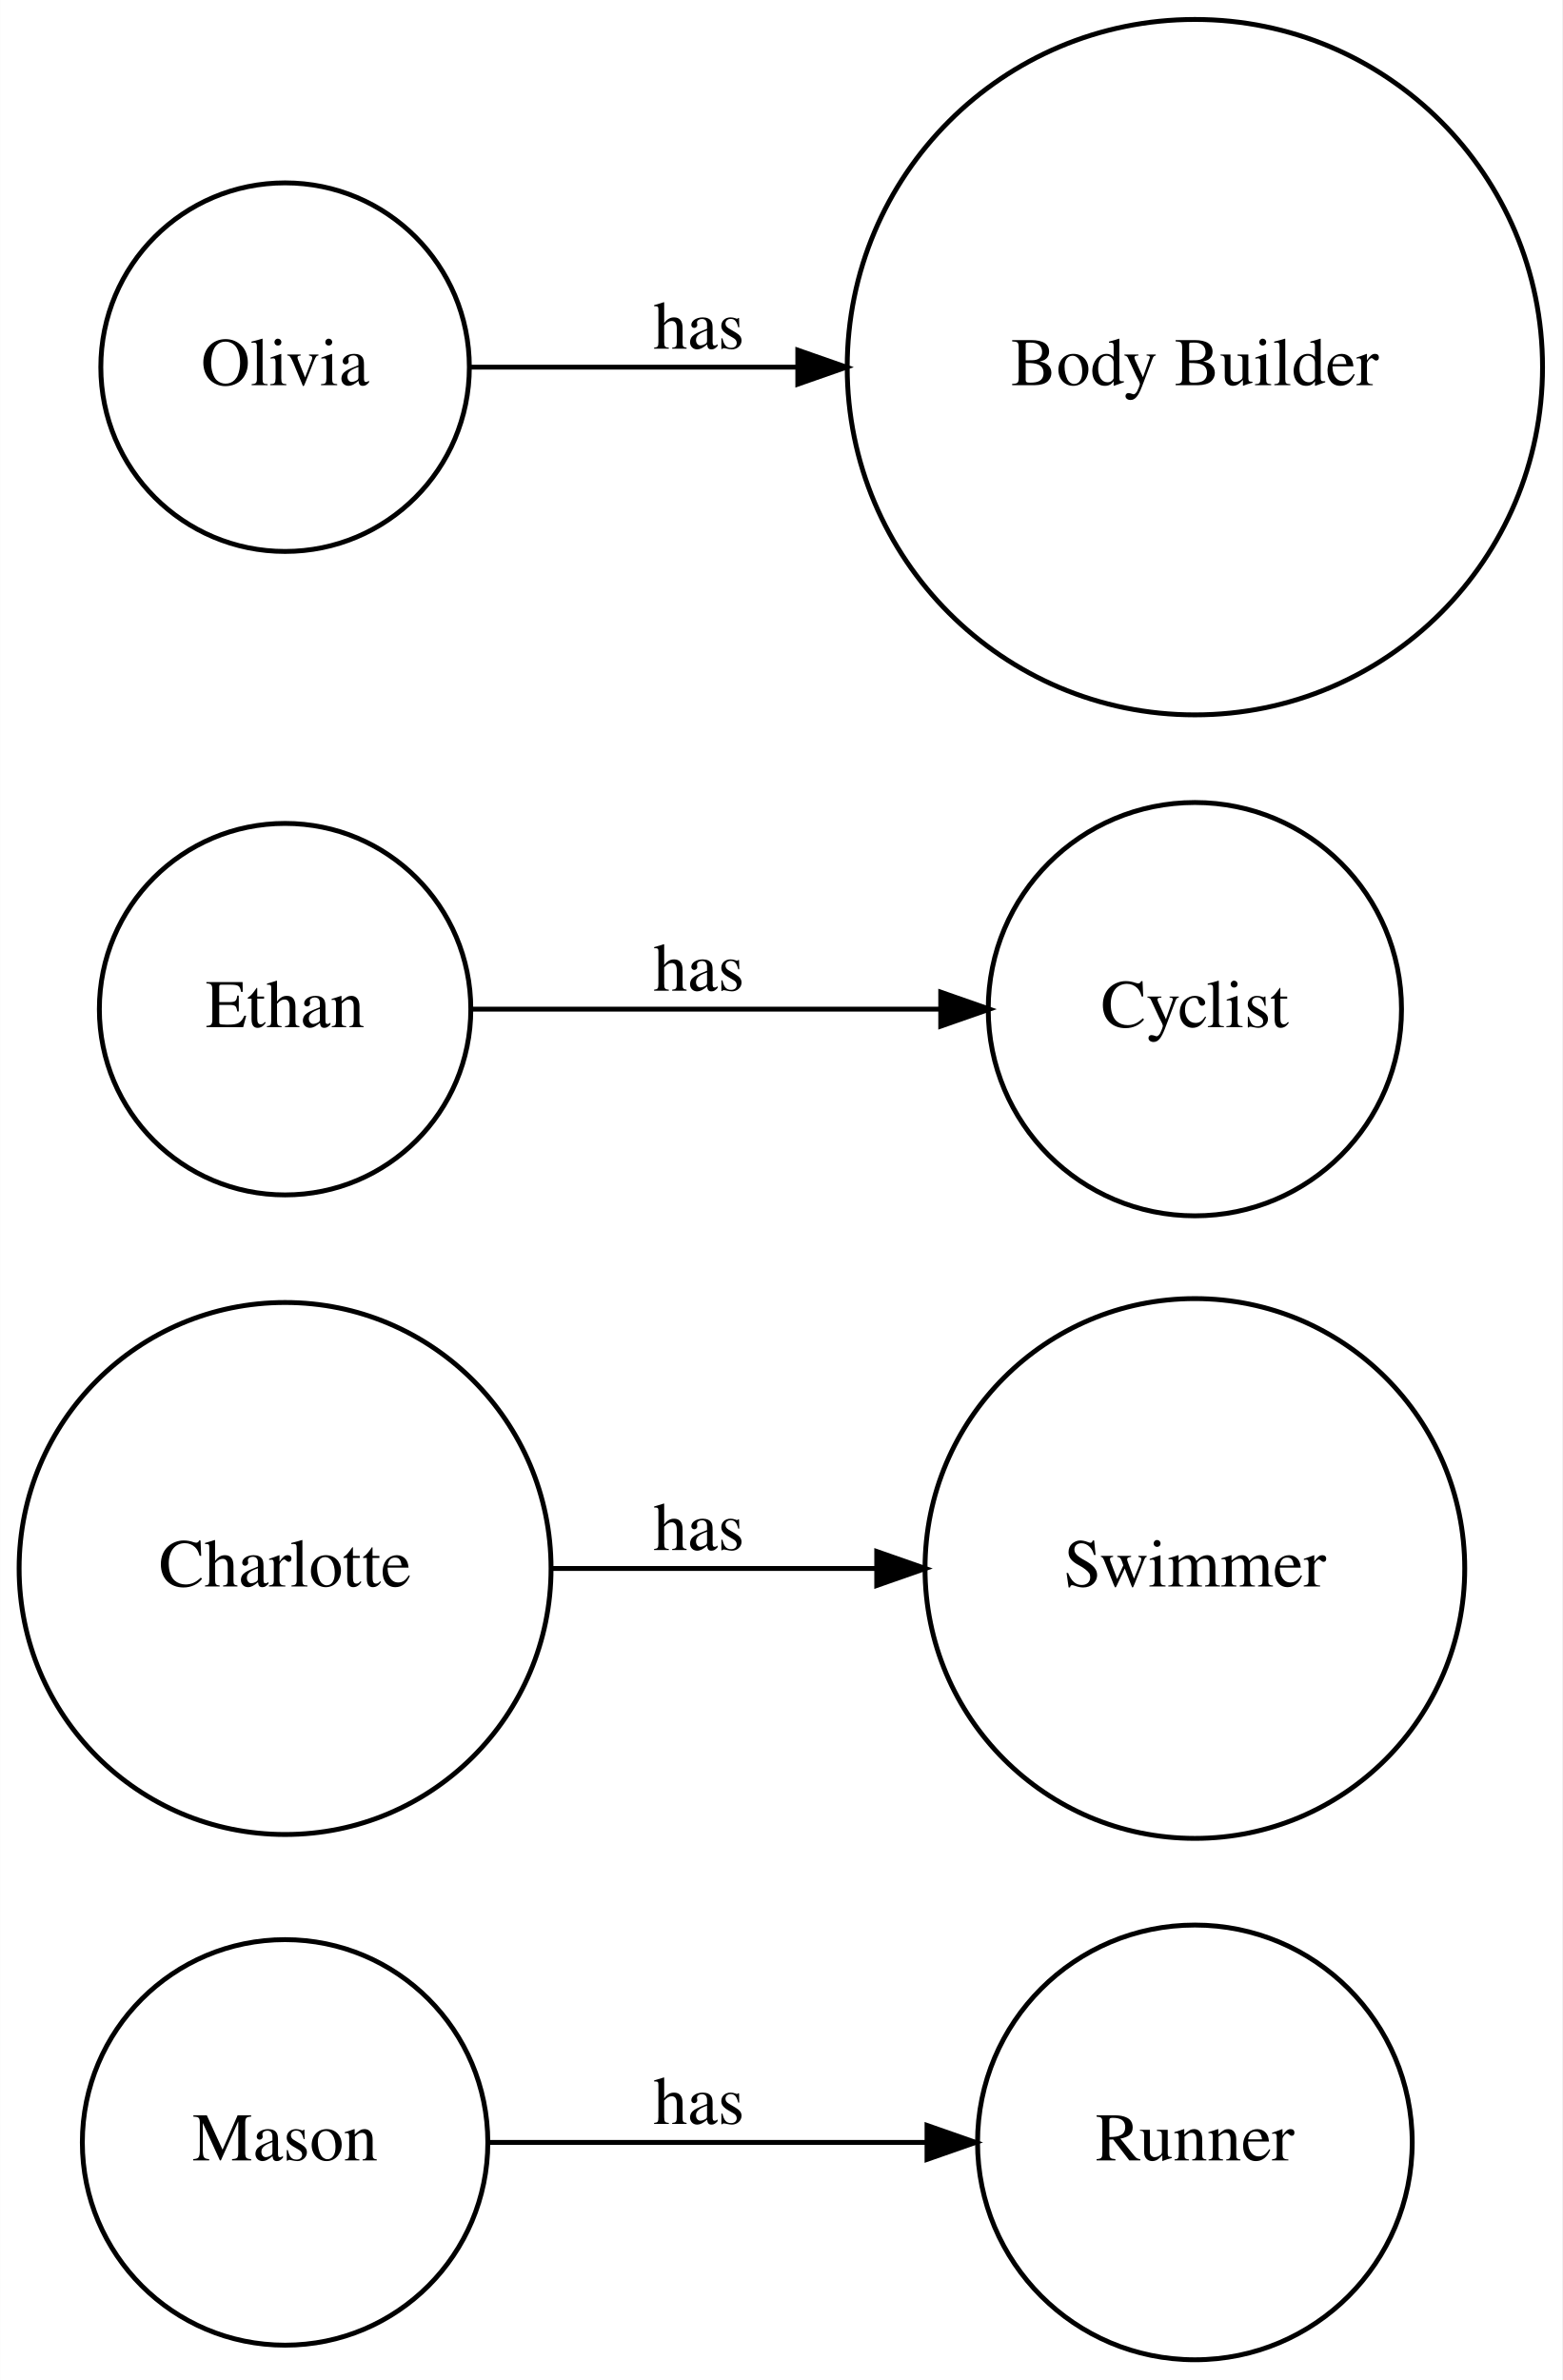
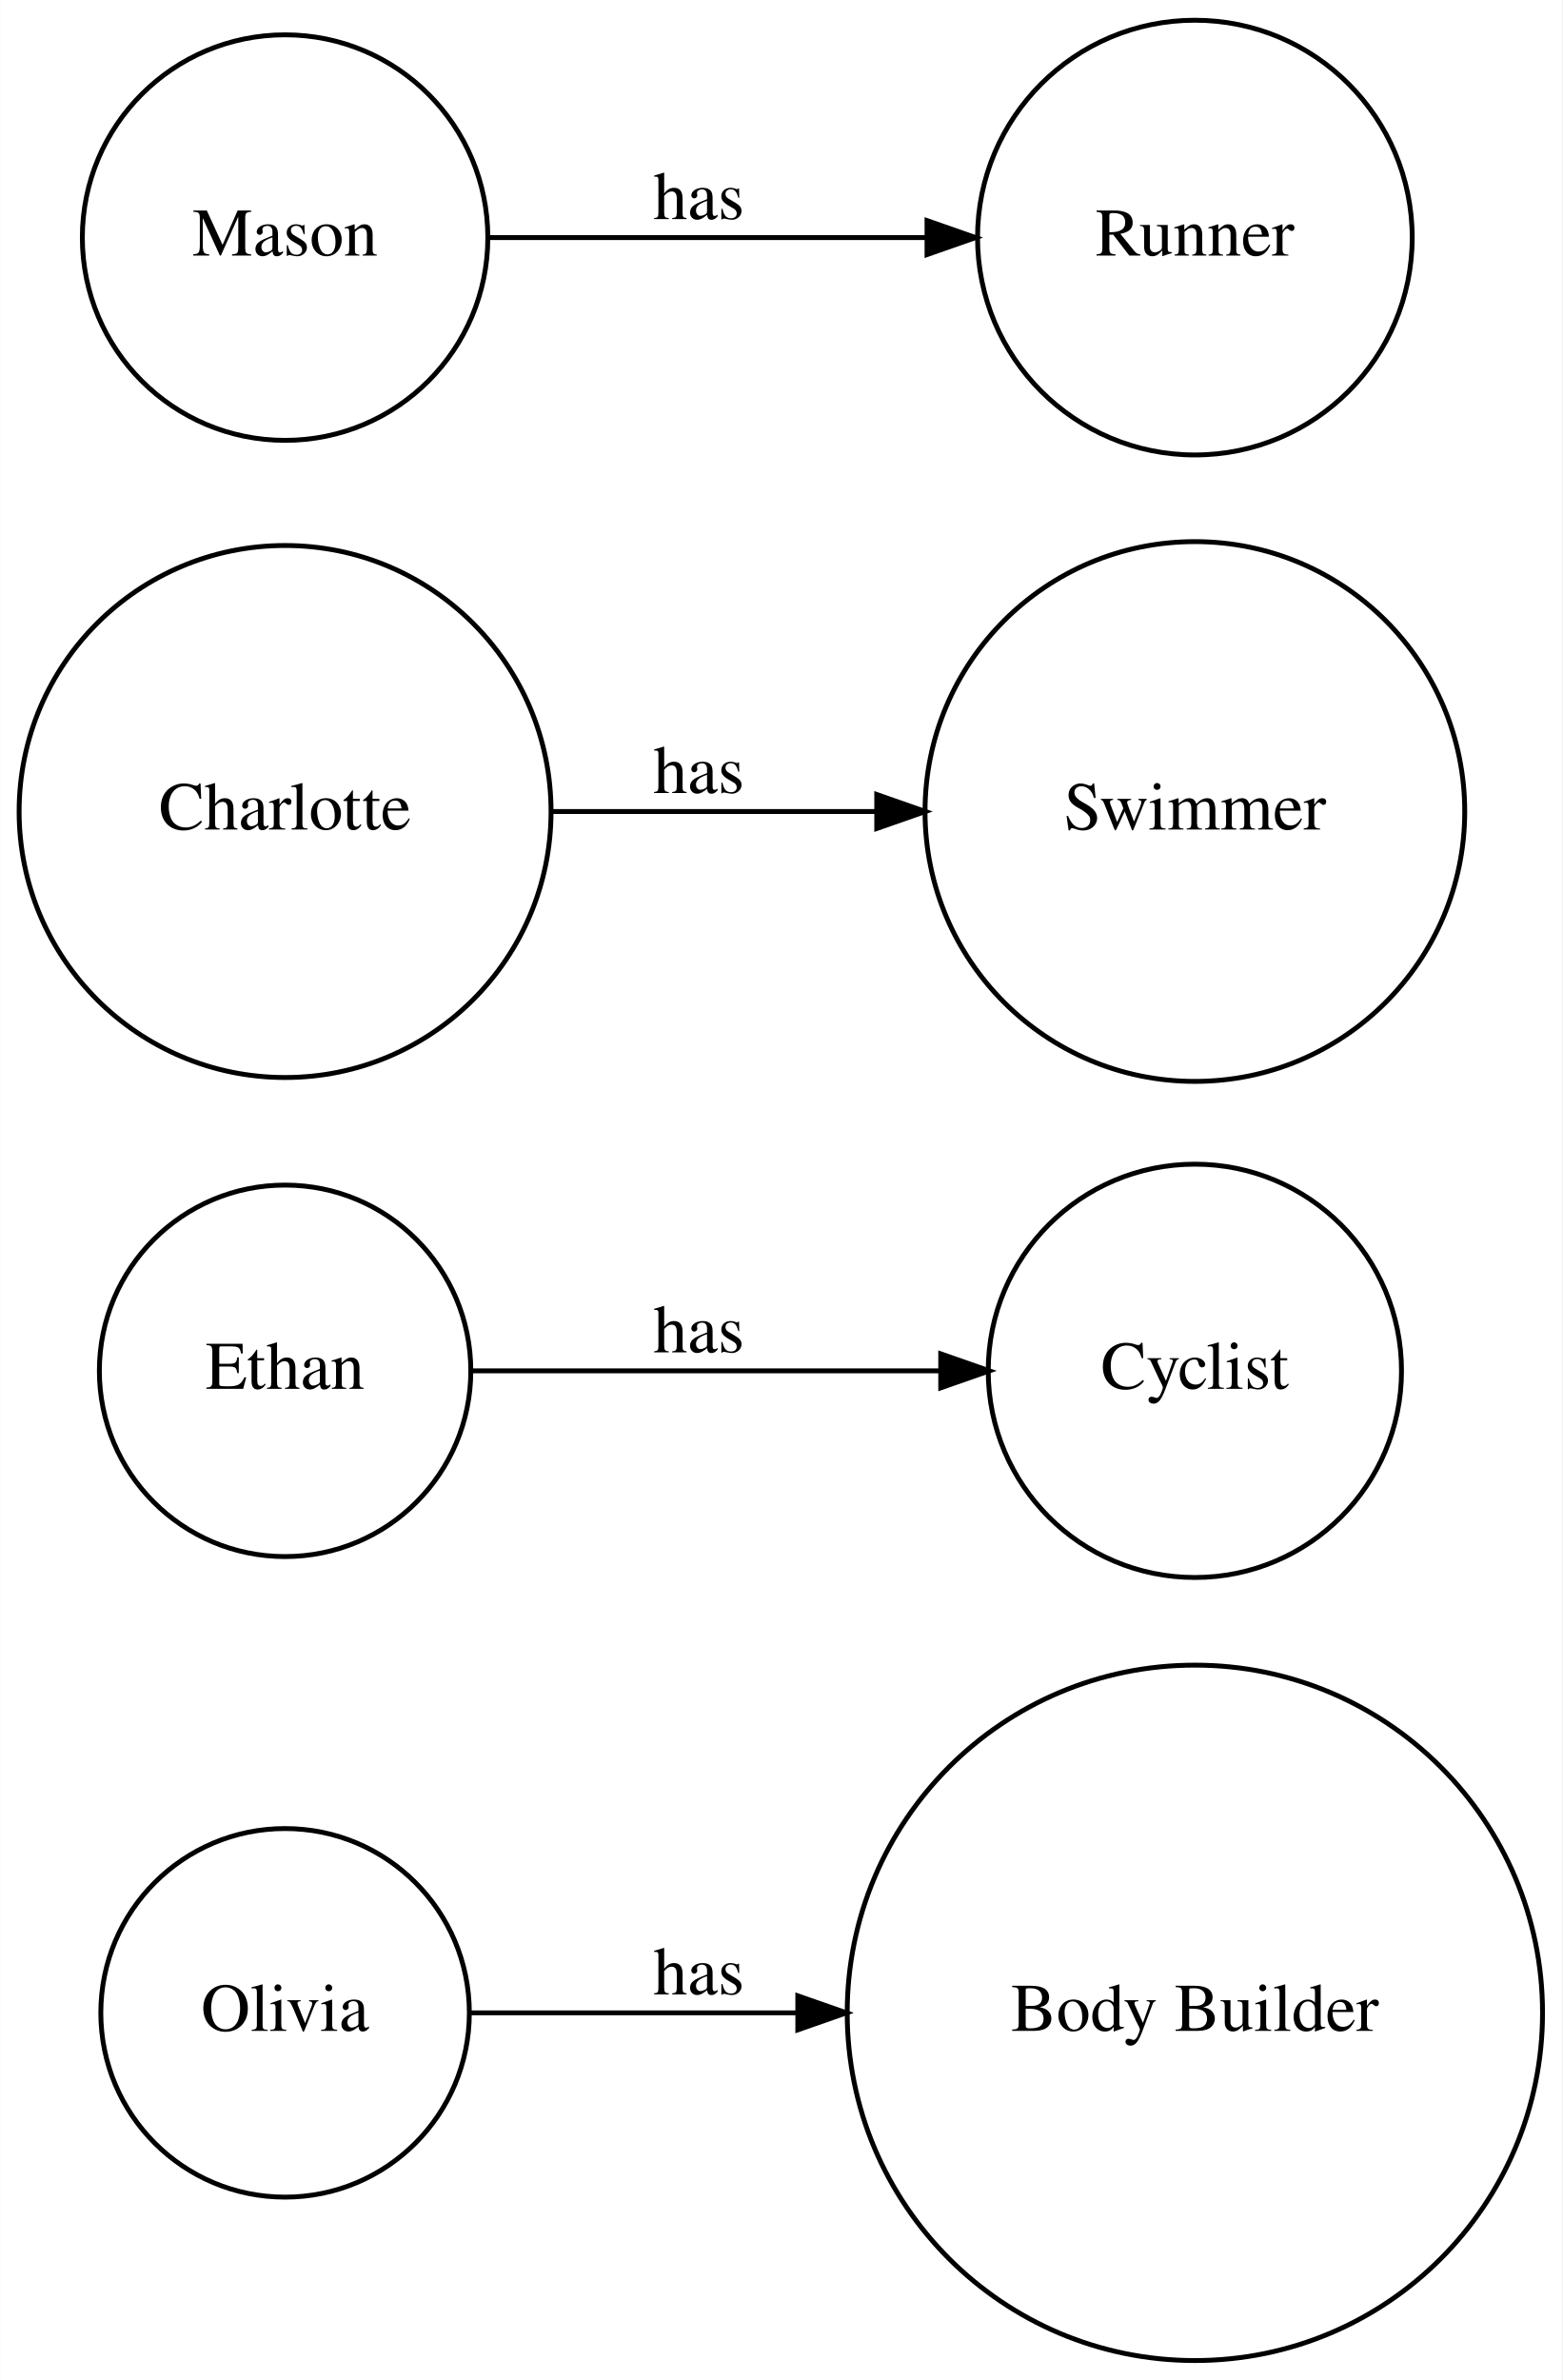
<svg xmlns="http://www.w3.org/2000/svg" width="321pt" height="489pt" viewBox="0.00 0.00 321.18 489.34">
  <g id="graph0" class="graph" transform="scale(1 1) rotate(0) translate(4 485.34)">
    <polygon fill="white" stroke="transparent" points="-4,4 -4,-485.34 317.18,-485.34 317.18,4 -4,4" />
    <g id="node1" class="node">
-       <ellipse fill="none" stroke="black" cx="54.6" cy="-44.85" rx="41.69" ry="41.69" />
-       <text text-anchor="middle" x="54.6" y="-41.15" font-family="Times,serif" font-size="14.00">Mason</text>
+       <ellipse fill="none" stroke="black" cx="54.6" cy="-71.49" rx="37.89" ry="37.89" />
+       <text text-anchor="middle" x="54.6" y="-67.79" font-family="Times,serif" font-size="14.00">Olivia</text>
    </g>
    <g id="node2" class="node">
-       <ellipse fill="none" stroke="black" cx="241.68" cy="-44.85" rx="44.69" ry="44.69" />
-       <text text-anchor="middle" x="241.68" y="-41.15" font-family="Times,serif" font-size="14.00">Runner</text>
+       <ellipse fill="none" stroke="black" cx="241.68" cy="-71.49" rx="71.49" ry="71.49" />
+       <text text-anchor="middle" x="241.68" y="-67.79" font-family="Times,serif" font-size="14.00">Body Builder</text>
    </g>
    <g id="edge1" class="edge">
-       <path fill="none" stroke="black" d="M96.21,-44.85C122.66,-44.85 157.46,-44.85 186.28,-44.85" />
-       <polygon fill="black" stroke="black" points="186.6,-48.35 196.6,-44.85 186.6,-41.35 186.6,-48.35" />
-       <text text-anchor="middle" x="139.69" y="-48.65" font-family="Times,serif" font-size="14.00">has</text>
+       <path fill="none" stroke="black" d="M92.61,-71.49C111.9,-71.49 136.31,-71.49 159.72,-71.49" />
+       <polygon fill="black" stroke="black" points="160.03,-74.99 170.03,-71.49 160.03,-67.99 160.03,-74.99" />
+       <text text-anchor="middle" x="139.69" y="-75.29" font-family="Times,serif" font-size="14.00">has</text>
    </g>
    <g id="node3" class="node">
-       <ellipse fill="none" stroke="black" cx="54.6" cy="-162.85" rx="54.69" ry="54.69" />
-       <text text-anchor="middle" x="54.6" y="-159.15" font-family="Times,serif" font-size="14.00">Charlotte</text>
+       <ellipse fill="none" stroke="black" cx="54.6" cy="-203.49" rx="38.19" ry="38.19" />
+       <text text-anchor="middle" x="54.6" y="-199.79" font-family="Times,serif" font-size="14.00">Ethan</text>
    </g>
    <g id="node4" class="node">
-       <ellipse fill="none" stroke="black" cx="241.68" cy="-162.85" rx="55.49" ry="55.49" />
-       <text text-anchor="middle" x="241.68" y="-159.15" font-family="Times,serif" font-size="14.00">Swimmer</text>
+       <ellipse fill="none" stroke="black" cx="241.68" cy="-203.49" rx="42.49" ry="42.49" />
+       <text text-anchor="middle" x="241.68" y="-199.79" font-family="Times,serif" font-size="14.00">Cyclist</text>
    </g>
    <g id="edge2" class="edge">
-       <path fill="none" stroke="black" d="M109.63,-162.85C130.45,-162.85 154.43,-162.85 176.14,-162.85" />
-       <polygon fill="black" stroke="black" points="176.26,-166.35 186.26,-162.85 176.26,-159.35 176.26,-166.35" />
-       <text text-anchor="middle" x="139.69" y="-166.65" font-family="Times,serif" font-size="14.00">has</text>
+       <path fill="none" stroke="black" d="M93.05,-203.49C120.76,-203.49 158.84,-203.49 189.38,-203.49" />
+       <polygon fill="black" stroke="black" points="189.42,-206.99 199.42,-203.49 189.42,-199.99 189.42,-206.99" />
+       <text text-anchor="middle" x="139.69" y="-207.29" font-family="Times,serif" font-size="14.00">has</text>
    </g>
    <g id="node5" class="node">
-       <ellipse fill="none" stroke="black" cx="54.6" cy="-277.85" rx="38.19" ry="38.19" />
-       <text text-anchor="middle" x="54.6" y="-274.15" font-family="Times,serif" font-size="14.00">Ethan</text>
+       <ellipse fill="none" stroke="black" cx="54.6" cy="-318.49" rx="54.69" ry="54.69" />
+       <text text-anchor="middle" x="54.6" y="-314.79" font-family="Times,serif" font-size="14.00">Charlotte</text>
    </g>
    <g id="node6" class="node">
-       <ellipse fill="none" stroke="black" cx="241.68" cy="-277.85" rx="42.49" ry="42.49" />
-       <text text-anchor="middle" x="241.68" y="-274.15" font-family="Times,serif" font-size="14.00">Cyclist</text>
+       <ellipse fill="none" stroke="black" cx="241.68" cy="-318.49" rx="55.49" ry="55.49" />
+       <text text-anchor="middle" x="241.68" y="-314.79" font-family="Times,serif" font-size="14.00">Swimmer</text>
    </g>
    <g id="edge3" class="edge">
-       <path fill="none" stroke="black" d="M93.05,-277.85C120.76,-277.85 158.84,-277.85 189.38,-277.85" />
-       <polygon fill="black" stroke="black" points="189.42,-281.35 199.42,-277.85 189.42,-274.35 189.42,-281.35" />
-       <text text-anchor="middle" x="139.69" y="-281.65" font-family="Times,serif" font-size="14.00">has</text>
+       <path fill="none" stroke="black" d="M109.63,-318.49C130.45,-318.49 154.43,-318.49 176.14,-318.49" />
+       <polygon fill="black" stroke="black" points="176.26,-321.99 186.26,-318.49 176.26,-314.99 176.26,-321.99" />
+       <text text-anchor="middle" x="139.69" y="-322.29" font-family="Times,serif" font-size="14.00">has</text>
    </g>
    <g id="node7" class="node">
-       <ellipse fill="none" stroke="black" cx="54.6" cy="-409.85" rx="37.89" ry="37.89" />
-       <text text-anchor="middle" x="54.6" y="-406.15" font-family="Times,serif" font-size="14.00">Olivia</text>
+       <ellipse fill="none" stroke="black" cx="54.6" cy="-436.49" rx="41.69" ry="41.69" />
+       <text text-anchor="middle" x="54.6" y="-432.79" font-family="Times,serif" font-size="14.00">Mason</text>
    </g>
    <g id="node8" class="node">
-       <ellipse fill="none" stroke="black" cx="241.68" cy="-409.85" rx="71.49" ry="71.49" />
-       <text text-anchor="middle" x="241.68" y="-406.15" font-family="Times,serif" font-size="14.00">Body Builder</text>
+       <ellipse fill="none" stroke="black" cx="241.68" cy="-436.49" rx="44.69" ry="44.69" />
+       <text text-anchor="middle" x="241.68" y="-432.79" font-family="Times,serif" font-size="14.00">Runner</text>
    </g>
    <g id="edge4" class="edge">
-       <path fill="none" stroke="black" d="M92.61,-409.85C111.9,-409.85 136.31,-409.85 159.72,-409.85" />
-       <polygon fill="black" stroke="black" points="160.03,-413.35 170.03,-409.85 160.03,-406.35 160.03,-413.35" />
-       <text text-anchor="middle" x="139.69" y="-413.65" font-family="Times,serif" font-size="14.00">has</text>
+       <path fill="none" stroke="black" d="M96.21,-436.49C122.66,-436.49 157.46,-436.49 186.28,-436.49" />
+       <polygon fill="black" stroke="black" points="186.6,-439.99 196.6,-436.49 186.6,-432.99 186.6,-439.99" />
+       <text text-anchor="middle" x="139.69" y="-440.29" font-family="Times,serif" font-size="14.00">has</text>
    </g>
  </g>
</svg>
